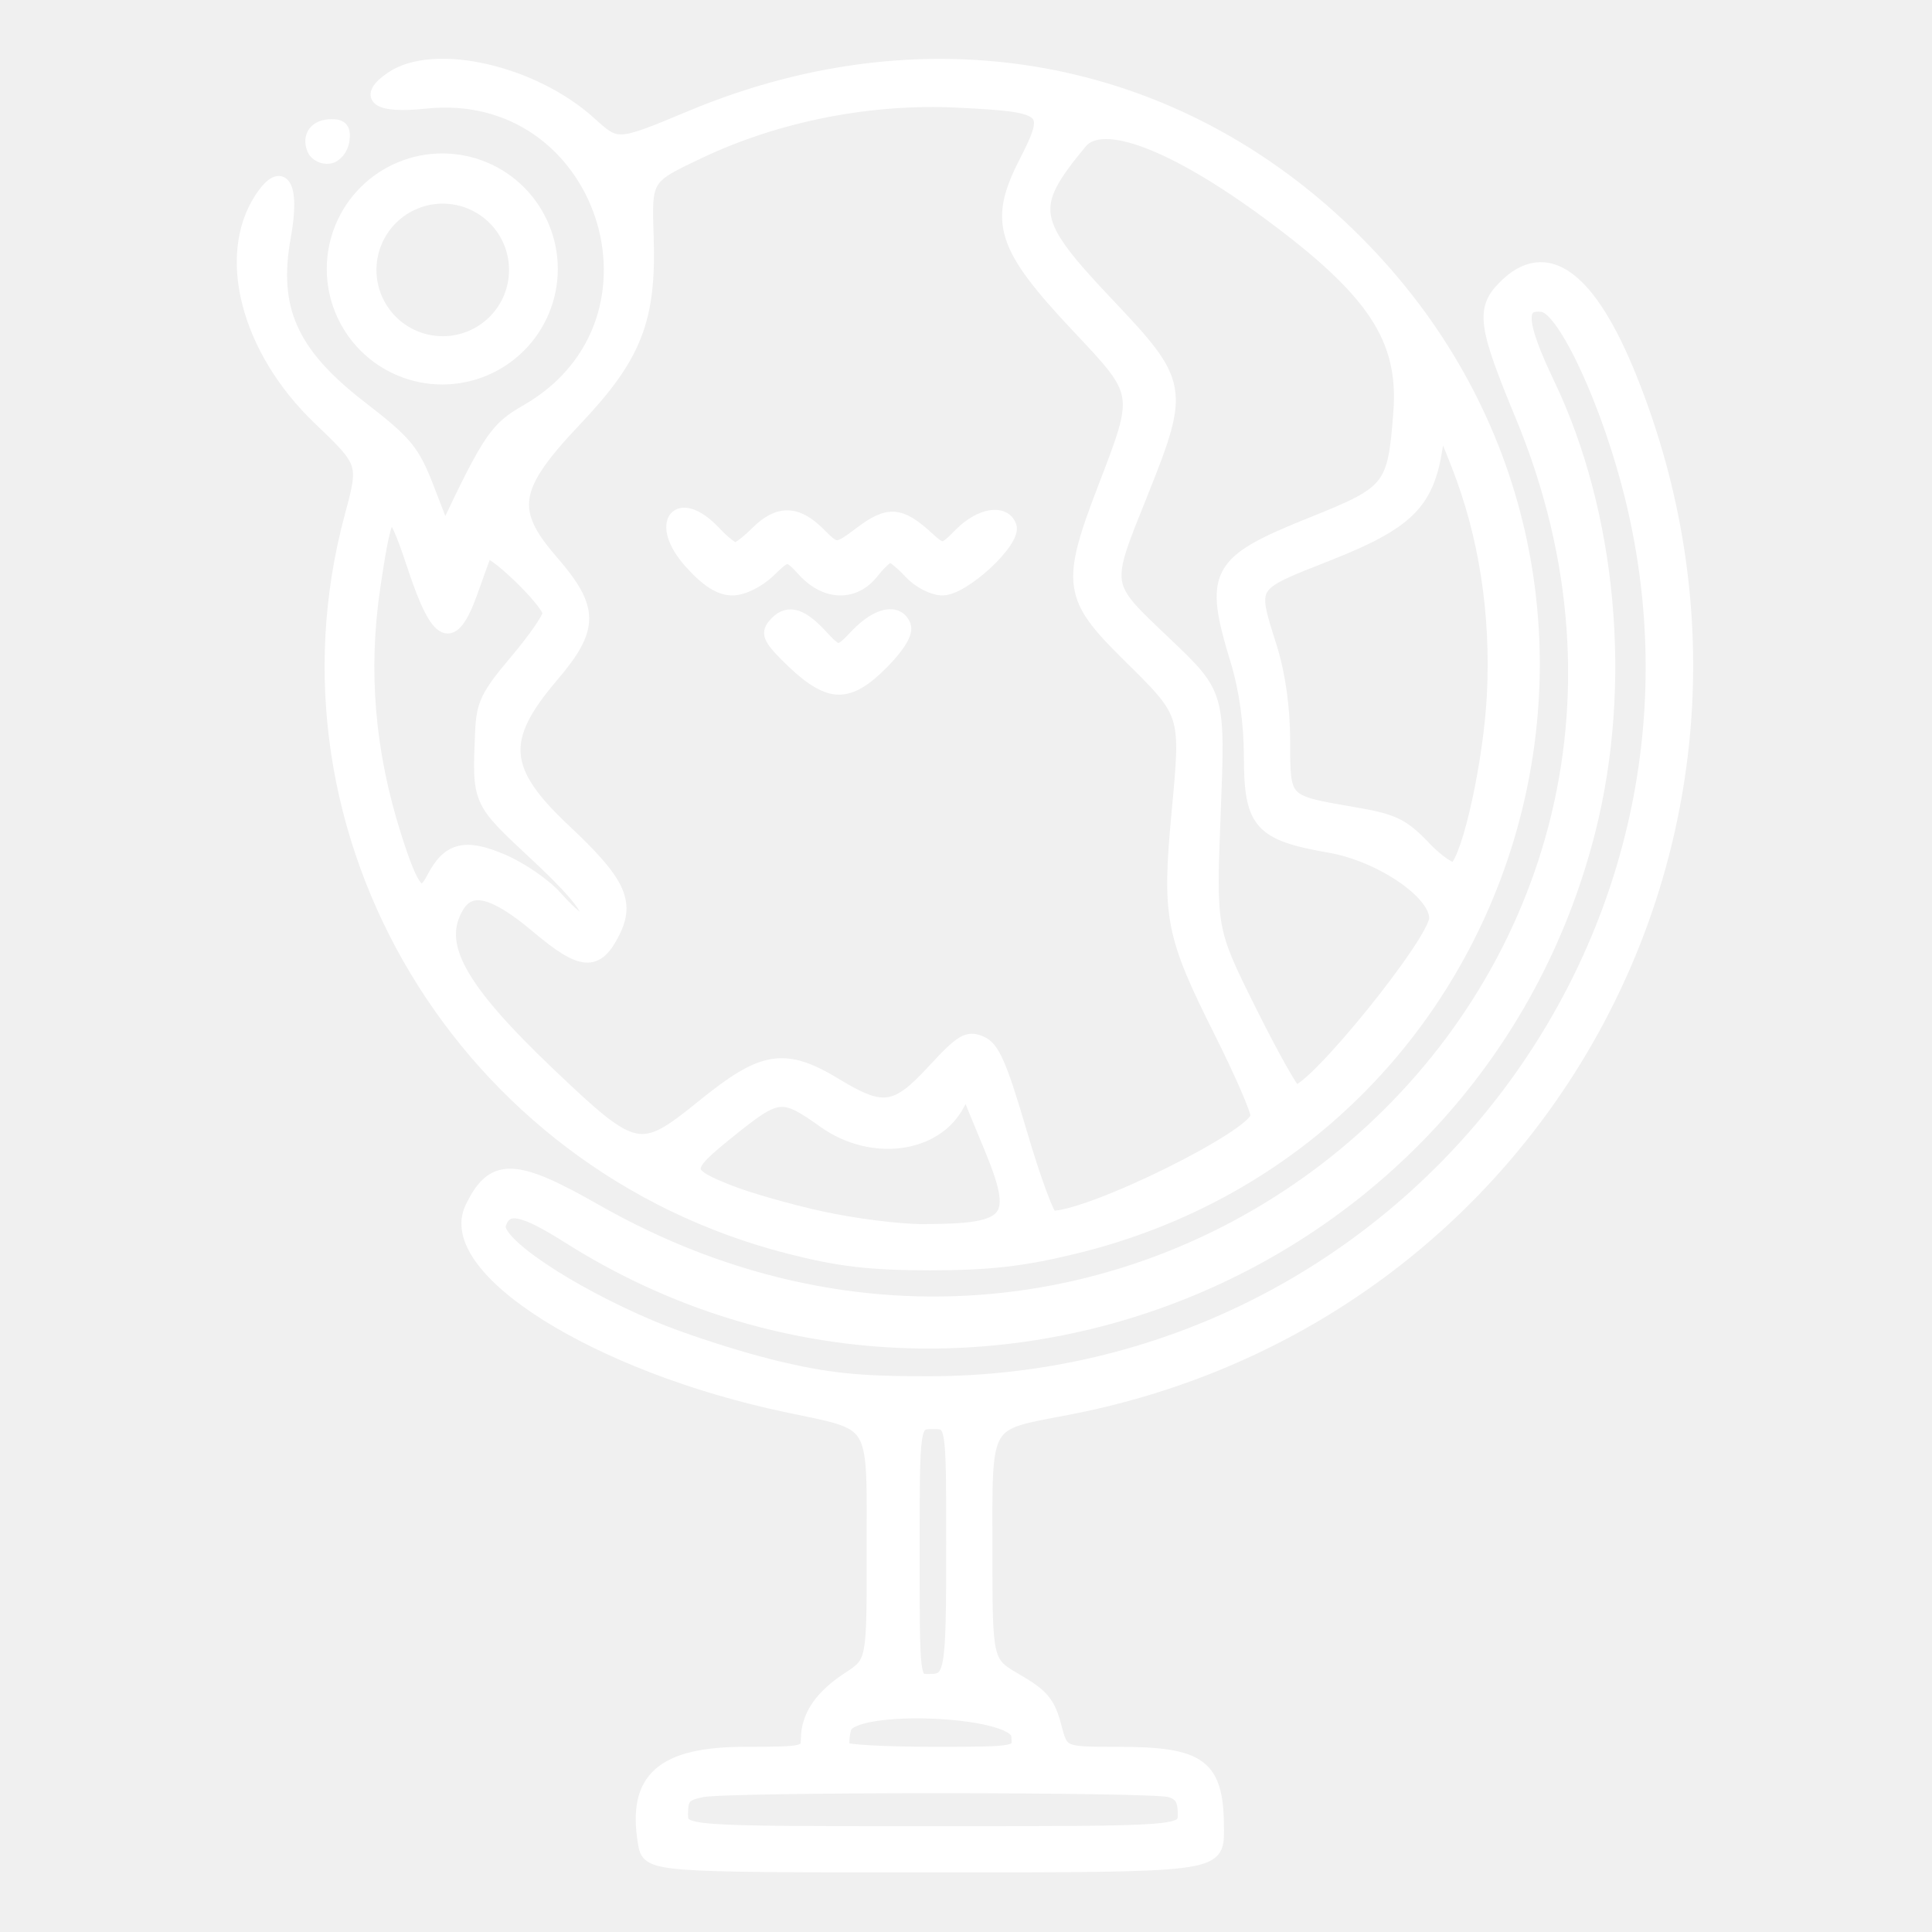
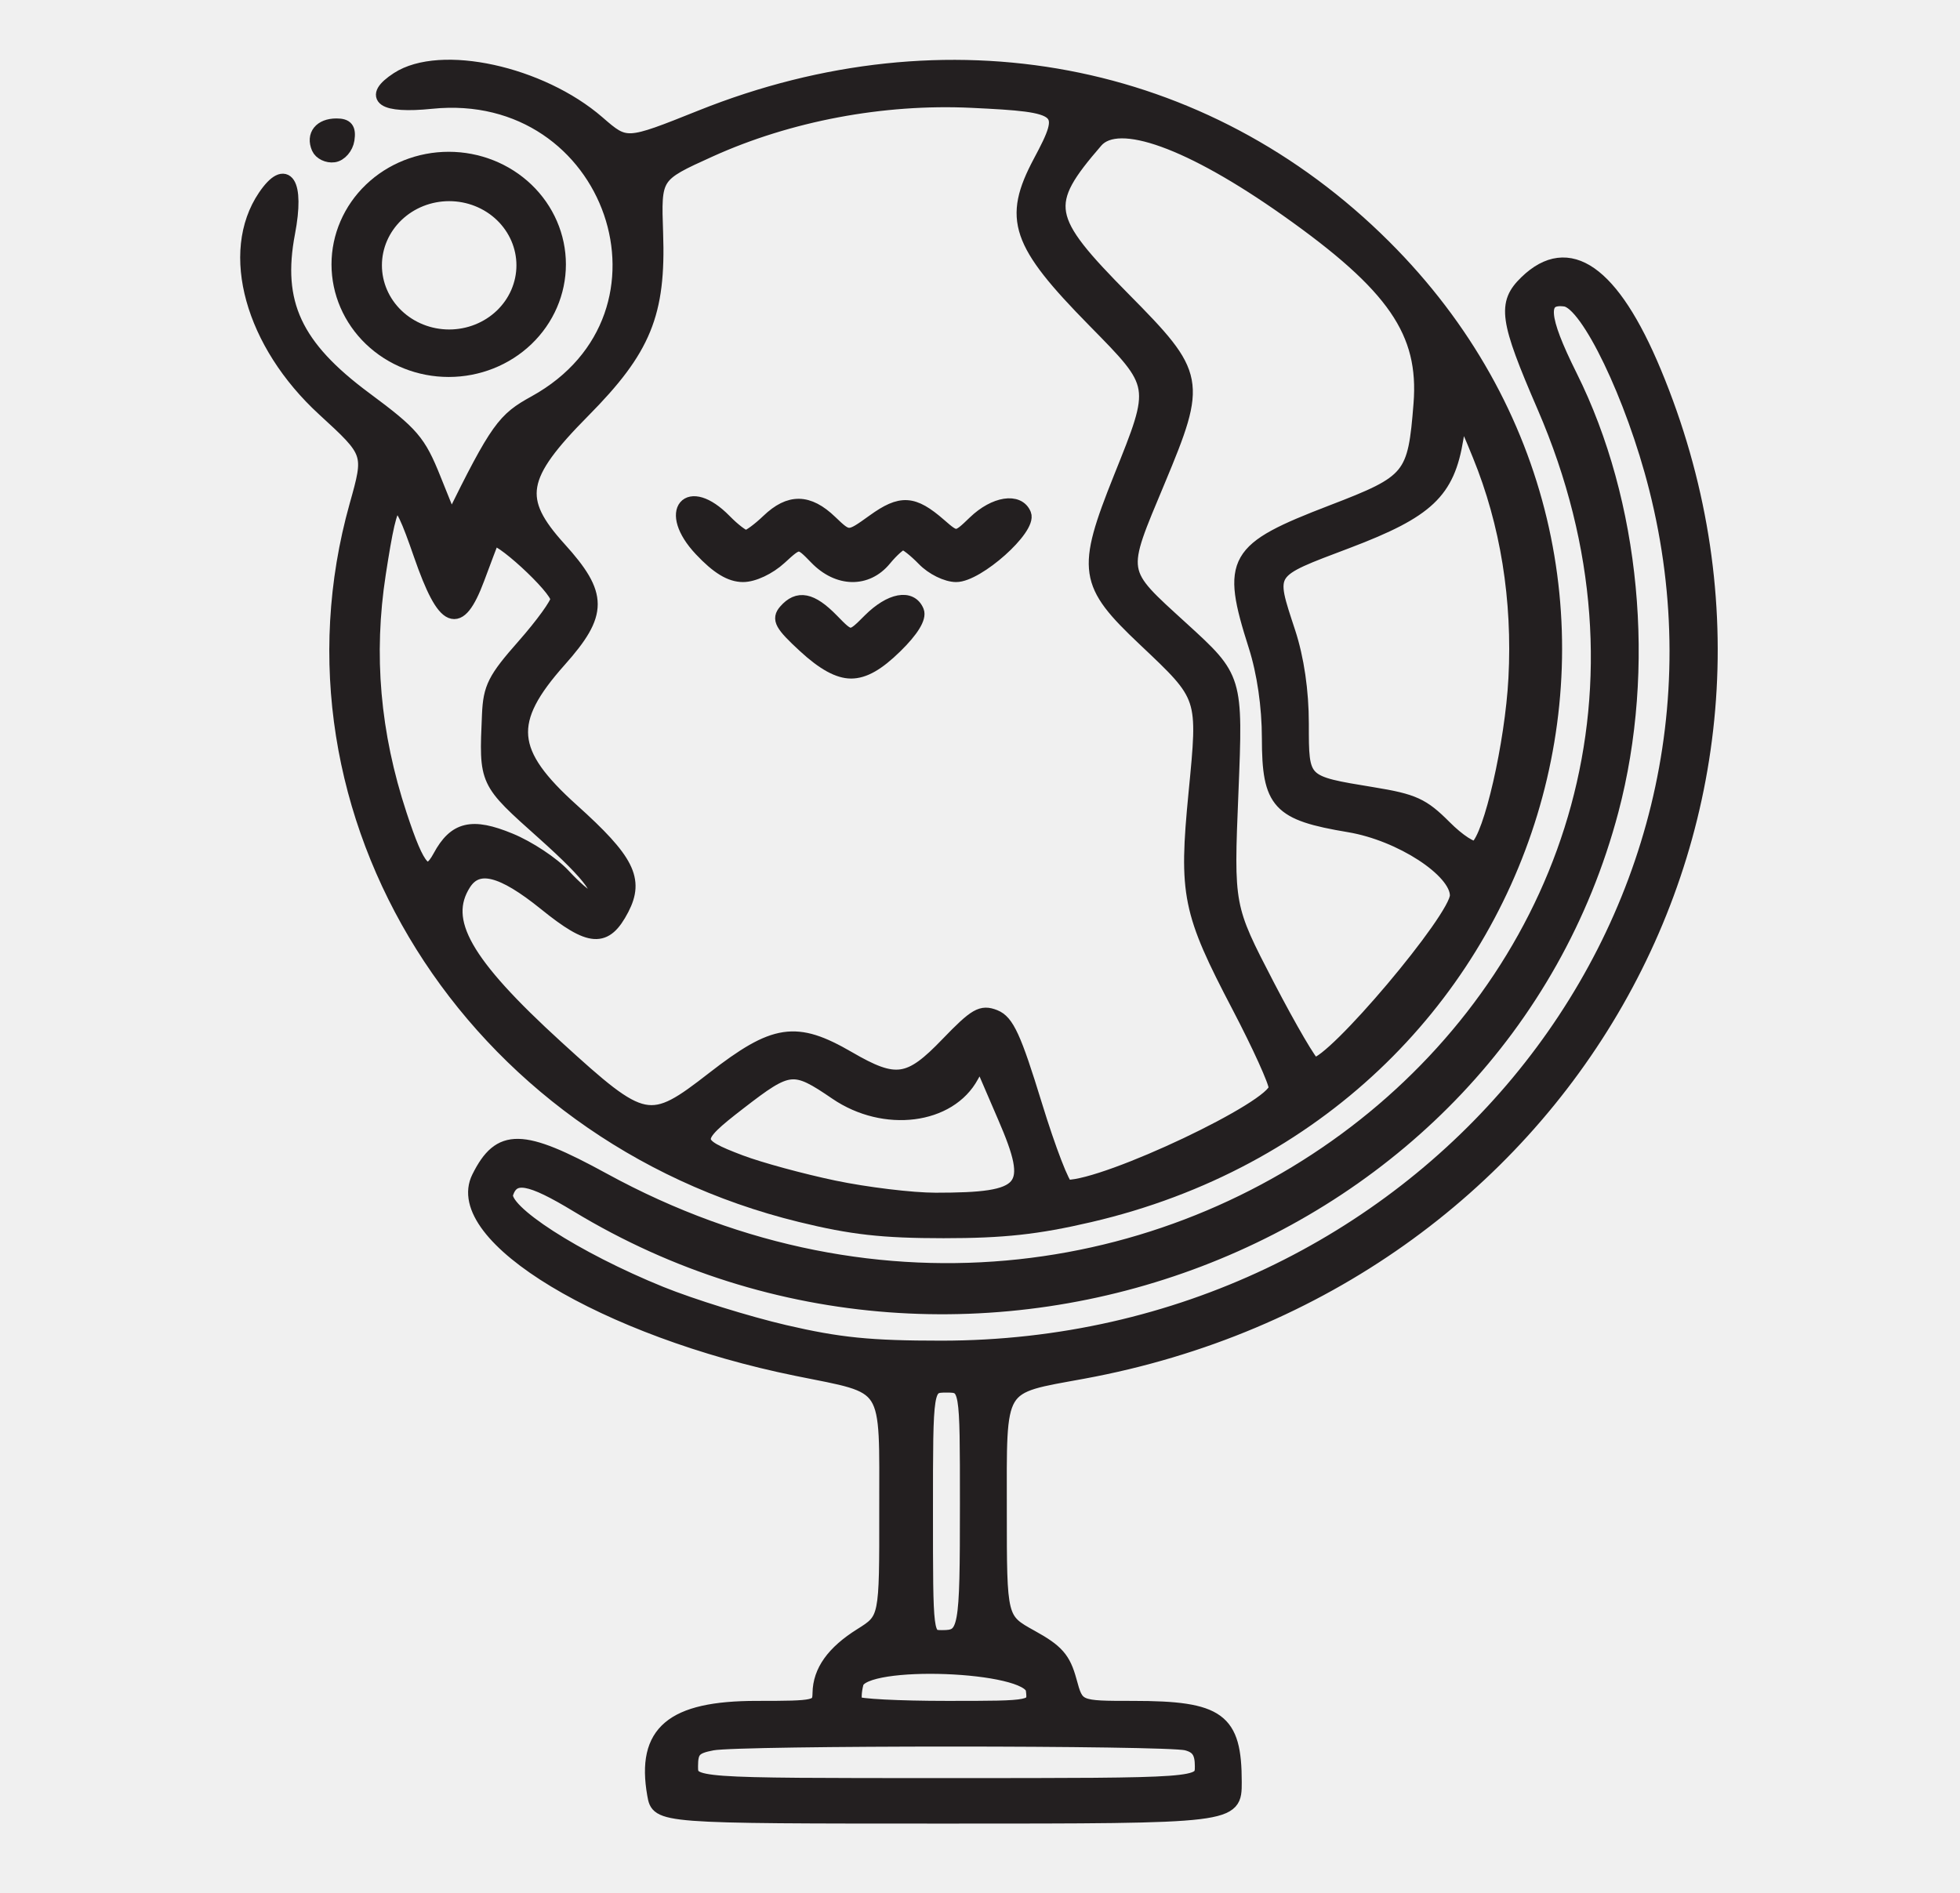
- <svg xmlns="http://www.w3.org/2000/svg" width="147" height="147" viewBox="0 0 147 147" fill="none">
-   <path d="M26.707 39.328C27.814 35.215 27.814 35.215 24.275 31.827C18.878 26.661 16.981 19.543 19.84 15.138C21.471 12.631 22.357 14.051 21.632 18.003C20.63 23.485 22.146 26.893 27.407 30.961C30.941 33.694 31.434 34.293 32.572 37.254L33.835 40.526C37.294 33.196 37.802 32.577 40.103 31.253C51.938 24.436 45.968 6.323 32.365 7.768C28.695 8.161 27.648 7.405 29.813 5.93C33.035 3.746 40.561 5.457 44.86 9.349C46.959 11.252 46.959 11.252 52.553 8.916C71.043 1.183 90.314 4.989 103.831 19.045C128.298 44.488 116.029 86.584 81.721 94.911C77.784 95.867 75.252 96.154 70.772 96.154C66.206 96.154 63.875 95.882 60.023 94.896C35.275 88.573 20.218 63.462 26.707 39.328ZM75.328 87.203C74.673 85.618 73.993 83.986 73.827 83.569C73.581 82.975 73.389 83.06 72.911 83.981C71.22 87.259 66.331 87.903 62.712 85.331C59.515 83.055 59.193 83.09 55.457 86.101C51.913 88.955 51.918 89.252 55.548 90.687C56.978 91.251 60.129 92.147 62.551 92.675C64.972 93.204 68.4 93.637 70.167 93.637C77.059 93.637 77.674 92.867 75.328 87.203ZM95.651 84.903C95.651 84.434 94.412 81.59 92.902 78.575C89.162 71.119 88.9 69.775 89.64 61.846C90.35 54.199 90.395 54.34 85.834 49.839C81.374 45.444 81.228 44.422 84.017 37.153C86.826 29.848 86.841 29.969 82.048 24.879C76.309 18.788 75.7 16.91 77.986 12.43C80.125 8.251 79.894 8.04 72.876 7.692C66.206 7.36 59.168 8.745 53.237 11.549C49.084 13.512 49.084 13.512 49.235 18.018C49.447 24.32 48.349 27.119 43.758 31.957C38.93 37.047 38.633 38.849 41.966 42.691C45.117 46.32 45.117 47.785 41.971 51.47C37.908 56.233 38.109 58.644 42.932 63.17C47.09 67.071 47.831 68.597 46.678 70.912C45.409 73.455 44.276 73.374 40.888 70.515C37.641 67.781 35.829 67.308 34.827 68.934C33.06 71.824 34.857 75.131 41.774 81.716C48.319 87.943 48.717 88.029 53.489 84.158C58.09 80.427 59.701 80.175 63.648 82.567C67.182 84.711 68.194 84.555 71.048 81.454C73.158 79.174 73.606 78.902 74.613 79.315C75.559 79.707 76.103 80.946 77.653 86.212C78.69 89.74 79.758 92.63 80.029 92.63C83.04 92.63 95.651 86.388 95.651 84.903ZM109.243 69.855C109.243 67.917 105.03 65.058 101.188 64.388C95.872 63.462 95.147 62.641 95.142 57.541C95.142 55.07 94.77 52.401 94.141 50.343C92.071 43.572 92.514 42.771 99.895 39.811C105.825 37.435 106.082 37.102 106.515 31.378C106.938 25.765 104.546 22.136 96.522 16.22C89.272 10.874 83.866 8.84 82.219 10.829C78.112 15.793 78.288 16.814 84.309 23.173C89.942 29.113 90.022 29.576 86.896 37.394C83.931 44.805 83.866 44.377 88.653 48.943C92.731 52.824 92.731 52.824 92.383 61.78C92.031 70.731 92.031 70.731 95.097 76.898C96.788 80.291 98.344 83.065 98.561 83.065C99.98 83.065 109.243 71.617 109.243 69.855ZM40.788 65.022C36.367 60.899 36.428 61.035 36.649 55.709C36.735 53.585 37.072 52.89 39.267 50.297C40.652 48.656 41.784 47.025 41.784 46.667C41.784 45.797 37.183 41.397 36.936 42.036C36.831 42.313 36.337 43.672 35.844 45.057C34.409 49.059 33.312 48.586 31.52 43.184C29.727 37.782 29.44 37.923 28.439 44.664C27.497 51.017 28.011 57.184 30.019 63.537C31.409 67.937 32.023 68.622 32.964 66.805C34.117 64.579 35.401 64.262 38.26 65.496C39.65 66.09 41.467 67.343 42.293 68.279C43.118 69.211 43.969 69.976 44.176 69.976C45.484 69.976 44.402 68.395 40.788 65.022ZM113.633 52.86C113.945 46.693 113.024 40.732 110.935 35.401C109.591 31.968 109.591 31.968 109.258 34.092C108.604 38.285 107.089 39.781 101.063 42.167C94.976 44.573 95.122 44.337 96.663 49.255C97.307 51.309 97.665 53.861 97.665 56.409C97.665 61.03 97.619 60.985 102.95 61.896C106.026 62.42 106.711 62.747 108.362 64.474C109.399 65.561 110.467 66.281 110.733 66.075C111.775 65.254 113.376 57.964 113.633 52.86Z" fill="white" stroke="white" />
-   <path d="M56.746 133.408C61.251 133.408 61.417 133.367 61.438 132.275C61.463 130.553 62.475 129.073 64.564 127.709C66.452 126.471 66.452 126.471 66.442 117.983C66.437 107.703 66.885 108.448 59.756 106.938C45.358 103.882 33.674 96.532 35.874 91.915C37.48 88.553 39.136 88.578 45.263 92.077C86.966 115.878 134.006 75.534 115.777 31.6C112.948 24.779 112.777 23.53 114.453 21.839C117.65 18.607 120.958 21.023 124.094 28.877C137.691 62.913 117.252 100.242 81.227 107.159C74.683 108.418 75.01 107.844 75.01 117.988C75.01 126.501 75.01 126.501 77.356 127.855C79.289 128.968 79.797 129.577 80.251 131.308C80.799 133.408 80.799 133.408 84.978 133.408C91.447 133.408 92.63 134.309 92.63 139.237C92.63 141.966 92.63 141.966 70.983 141.966C49.335 141.966 49.335 141.966 49.038 140.219C48.213 135.321 50.382 133.408 56.746 133.408ZM90.113 137.999C90.113 136.917 89.821 136.469 88.98 136.242C87.475 135.839 55.442 135.834 53.428 136.242C52.099 136.504 51.852 136.781 51.852 138.004C51.852 139.449 51.852 139.449 70.983 139.449C90.113 139.449 90.113 139.449 90.113 137.999ZM77.436 132.023C77.205 130.015 64.765 129.526 64.267 131.51C64.106 132.144 64.081 132.829 64.207 133.035C64.332 133.242 67.398 133.408 71.018 133.408C77.593 133.408 77.593 133.408 77.436 132.023ZM72.493 117.459C72.493 108.237 72.493 108.236 70.983 108.236C69.472 108.236 69.472 108.236 69.472 118.053C69.472 127.87 69.472 127.87 70.655 127.87C72.417 127.87 72.493 127.452 72.493 117.459ZM124.169 37.963C122.438 30.83 119.05 23.48 117.388 23.243C115.475 22.971 115.586 24.567 117.796 29.199C122.528 39.091 123.711 52.09 120.892 63.215C112.299 97.096 72.85 112.818 43.294 94.141C39.71 91.875 38.481 91.649 37.993 93.179C37.575 94.498 43.168 98.264 49.577 100.977C51.883 101.949 56.056 103.303 58.85 103.983C62.938 104.974 65.243 105.216 70.605 105.216C106.202 105.211 132.481 72.211 124.169 37.963Z" fill="white" stroke="white" />
-   <path d="M25.362 20.464C25.362 18.266 26.236 16.157 27.79 14.603C29.345 13.048 31.453 12.175 33.652 12.175C35.85 12.175 37.959 13.048 39.514 14.603C41.068 16.157 41.942 18.266 41.942 20.464C41.942 22.663 41.068 24.771 39.514 26.326C37.959 27.881 35.85 28.754 33.652 28.754C31.453 28.754 29.345 27.881 27.79 26.326C26.236 24.771 25.362 22.663 25.362 20.464ZM28.143 20.538C28.143 22.008 28.727 23.418 29.767 24.458C30.807 25.497 32.217 26.082 33.687 26.082C35.157 26.082 36.567 25.497 37.607 24.458C38.647 23.418 39.231 22.008 39.231 20.538C39.231 19.068 38.647 17.657 37.607 16.618C36.567 15.578 35.157 14.994 33.687 14.994C32.217 14.994 30.807 15.578 29.767 16.618C28.727 17.657 28.143 19.068 28.143 20.538Z" fill="white" stroke="white" />
-   <path d="M54.37 40.526C55.019 41.22 55.729 41.784 55.945 41.784C56.162 41.784 56.902 41.22 57.596 40.526C59.212 38.91 60.627 38.93 62.298 40.606C63.638 41.945 63.638 41.945 65.51 40.541C67.574 38.99 68.491 39.046 70.479 40.853C71.738 41.996 71.738 41.996 73.097 40.631C74.597 39.131 76.389 38.839 76.842 40.027C77.27 41.135 73.329 44.805 71.713 44.805C70.993 44.805 69.92 44.256 69.266 43.546C68.621 42.857 67.932 42.288 67.725 42.288C67.519 42.288 66.905 42.857 66.361 43.546C65.012 45.263 62.847 45.218 61.201 43.441C59.932 42.076 59.932 42.076 58.508 43.441C57.677 44.236 56.514 44.805 55.729 44.805C54.782 44.805 53.816 44.196 52.552 42.791C49.829 39.771 51.596 37.571 54.37 40.526Z" fill="white" stroke="white" />
-   <path d="M58.891 47.584C59.843 46.441 60.854 46.647 62.405 48.304C63.794 49.794 63.794 49.794 65.214 48.304C66.78 46.678 68.325 46.376 68.803 47.609C68.995 48.117 68.411 49.114 67.172 50.378C65.833 51.747 64.806 52.356 63.835 52.356C62.878 52.356 61.755 51.712 60.341 50.353C58.589 48.671 58.357 48.228 58.891 47.584Z" fill="white" stroke="white" />
-   <path d="M25.237 9.565C25.997 9.565 26.209 9.847 26.088 10.698C25.997 11.322 25.529 11.886 25.046 11.956C24.562 12.027 24.029 11.755 23.863 11.357C23.445 10.345 24.039 9.565 25.237 9.565Z" fill="white" stroke="white" />
+ <svg xmlns="http://www.w3.org/2000/svg" width="147" height="142" viewBox="0 0 147 142" fill="none">
+   <path d="M26.706 37.913C27.813 33.971 27.813 33.971 24.274 30.723C18.878 25.773 16.98 18.949 19.839 14.727C21.47 12.324 22.356 13.685 21.631 17.473C20.629 22.728 22.145 25.994 27.405 29.893C30.94 32.514 31.433 33.088 32.571 35.925L33.834 39.062C37.293 32.036 37.801 31.442 40.102 30.173C51.937 23.64 45.967 6.278 32.364 7.663C28.694 8.039 27.647 7.315 29.812 5.901C33.034 3.807 40.56 5.448 44.859 9.178C46.959 11.002 46.959 11.002 52.552 8.763C71.042 1.351 90.314 4.999 103.83 18.472C128.297 42.859 116.028 83.21 81.72 91.191C77.783 92.108 75.251 92.383 70.77 92.383C66.204 92.383 63.874 92.123 60.022 91.177C35.274 85.116 20.217 61.047 26.706 37.913ZM75.326 83.803C74.672 82.283 73.993 80.72 73.826 80.319C73.58 79.75 73.388 79.832 72.91 80.715C71.219 83.856 66.33 84.474 62.711 82.008C59.514 79.827 59.192 79.861 55.456 82.747C51.912 85.483 51.917 85.767 55.547 87.143C56.977 87.683 60.128 88.542 62.55 89.049C64.971 89.555 68.399 89.97 70.166 89.97C77.058 89.97 77.672 89.232 75.326 83.803ZM95.65 81.598C95.65 81.149 94.411 78.423 92.901 75.533C89.161 68.386 88.899 67.098 89.639 59.498C90.349 52.168 90.394 52.303 85.833 47.989C81.373 43.776 81.227 42.797 84.016 35.829C86.825 28.827 86.84 28.943 82.047 24.064C76.308 18.226 75.699 16.426 77.985 12.131C80.124 8.126 79.893 7.923 72.875 7.59C66.204 7.272 59.167 8.599 53.236 11.287C49.083 13.168 49.083 13.168 49.234 17.487C49.446 23.529 48.348 26.212 43.757 30.849C38.929 35.727 38.632 37.455 41.965 41.137C45.116 44.616 45.116 46.02 41.97 49.552C37.907 54.117 38.108 56.429 42.931 60.767C47.089 64.506 47.83 65.969 46.677 68.188C45.408 70.625 44.275 70.548 40.887 67.807C37.64 65.187 35.828 64.733 34.826 66.292C33.059 69.062 34.856 72.232 41.773 78.544C48.318 84.513 48.715 84.595 53.488 80.884C58.089 77.308 59.7 77.067 63.647 79.359C67.181 81.415 68.193 81.265 71.047 78.293C73.157 76.107 73.605 75.846 74.612 76.242C75.558 76.618 76.102 77.805 77.652 82.853C78.689 86.235 79.757 89.005 80.028 89.005C83.039 89.005 95.65 83.022 95.65 81.598ZM109.242 67.175C109.242 65.317 105.029 62.576 101.187 61.934C95.871 61.047 95.146 60.26 95.141 55.372C95.141 53.002 94.769 50.445 94.139 48.471C92.07 41.981 92.513 41.214 99.894 38.377C105.824 36.099 106.081 35.781 106.514 30.294C106.937 24.914 104.545 21.434 96.521 15.764C89.271 10.64 83.865 8.69 82.218 10.597C78.111 15.354 78.287 16.334 84.308 22.428C89.941 28.122 90.022 28.566 86.895 36.06C83.93 43.163 83.865 42.753 88.652 47.13C92.73 50.85 92.73 50.85 92.383 59.435C92.03 68.014 92.03 68.014 95.096 73.926C96.787 77.178 98.343 79.837 98.56 79.837C99.979 79.837 109.242 68.864 109.242 67.175ZM40.787 62.542C36.367 58.59 36.427 58.721 36.648 53.615C36.734 51.579 37.071 50.913 39.266 48.428C40.651 46.855 41.783 45.291 41.783 44.949C41.783 44.114 37.182 39.897 36.935 40.509C36.83 40.775 36.336 42.078 35.843 43.405C34.408 47.241 33.311 46.787 31.518 41.61C29.726 36.432 29.439 36.567 28.438 43.028C27.496 49.118 28.01 55.029 30.018 61.119C31.408 65.336 32.022 65.993 32.963 64.251C34.116 62.118 35.4 61.814 38.259 62.996C39.649 63.566 41.466 64.767 42.292 65.665C43.117 66.557 43.968 67.291 44.175 67.291C45.483 67.291 44.401 65.775 40.787 62.542ZM113.632 50.884C113.944 44.973 113.023 39.26 110.934 34.15C109.59 30.858 109.59 30.858 109.257 32.895C108.603 36.914 107.088 38.348 101.062 40.635C94.975 42.941 95.121 42.715 96.662 47.429C97.306 49.398 97.663 51.844 97.663 54.286C97.663 58.716 97.618 58.672 102.949 59.546C106.025 60.048 106.71 60.361 108.361 62.017C109.398 63.059 110.466 63.749 110.732 63.551C111.774 62.764 113.375 55.777 113.632 50.884Z" fill="#231F20" stroke="#231F20" />
+   <path d="M56.747 128.091C61.252 128.091 61.419 128.053 61.439 127.006C61.464 125.355 62.476 123.937 64.565 122.629C66.453 121.442 66.453 121.442 66.443 113.306C66.438 103.453 66.886 104.167 59.757 102.719C45.359 99.79 33.675 92.745 35.875 88.32C37.481 85.097 39.137 85.121 45.264 88.474C86.967 111.289 134.007 72.618 115.778 30.506C112.949 23.968 112.778 22.771 114.454 21.15C117.651 18.052 120.958 20.368 124.095 27.896C137.692 60.52 117.253 96.301 81.228 102.931C74.684 104.138 75.011 103.588 75.011 113.311C75.011 121.471 75.011 121.471 77.357 122.769C79.29 123.835 79.799 124.419 80.252 126.079C80.8 128.091 80.8 128.091 84.979 128.091C91.448 128.091 92.631 128.955 92.631 133.679C92.631 136.295 92.631 136.295 70.984 136.295C49.336 136.295 49.336 136.295 49.039 134.62C48.214 129.925 50.383 128.091 56.747 128.091ZM90.114 132.492C90.114 131.455 89.822 131.025 88.981 130.808C87.476 130.422 55.443 130.417 53.429 130.808C52.1 131.059 51.853 131.324 51.853 132.497C51.853 133.882 51.853 133.882 70.984 133.882C90.114 133.882 90.114 133.882 90.114 132.492ZM77.437 126.764C77.206 124.839 64.766 124.371 64.268 126.272C64.107 126.88 64.082 127.536 64.207 127.734C64.333 127.932 67.399 128.091 71.019 128.091C77.594 128.091 77.594 128.091 77.437 126.764ZM72.494 112.804C72.494 103.964 72.494 103.964 70.984 103.964C69.473 103.964 69.473 103.964 69.473 113.374C69.473 122.783 69.473 122.783 70.656 122.783C72.418 122.783 72.494 122.383 72.494 112.804ZM124.17 36.606C122.439 29.768 119.051 22.723 117.389 22.496C115.476 22.235 115.587 23.765 117.797 28.204C122.529 37.687 123.712 50.146 120.893 60.81C112.3 93.285 72.851 108.355 43.295 90.453C39.711 88.281 38.482 88.064 37.994 89.531C37.576 90.795 43.169 94.405 49.578 97.006C51.884 97.937 56.057 99.235 58.851 99.887C62.939 100.837 65.245 101.069 70.606 101.069C106.203 101.064 132.482 69.433 124.17 36.606Z" fill="#231F20" stroke="#231F20" />
+   <path d="M25.363 19.832C25.363 17.725 26.237 15.704 27.791 14.213C29.346 12.723 31.454 11.886 33.653 11.886C35.852 11.886 37.96 12.723 39.515 14.213C41.069 15.704 41.943 17.725 41.943 19.832C41.943 21.939 41.069 23.96 39.515 25.451C37.96 26.941 35.852 27.778 33.653 27.778C31.454 27.778 29.346 26.941 27.791 25.451C26.237 23.96 25.363 21.939 25.363 19.832ZM28.144 19.902C28.144 21.312 28.728 22.663 29.768 23.66C30.808 24.656 32.218 25.216 33.688 25.216C35.158 25.216 36.568 24.656 37.608 23.66C38.648 22.663 39.232 21.312 39.232 19.902C39.232 18.493 38.648 17.142 37.608 16.145C36.568 15.149 35.158 14.589 33.688 14.589C32.218 14.589 30.808 15.149 29.768 16.145C28.728 17.142 28.144 18.493 28.144 19.902Z" fill="#231F20" stroke="#231F20" />
+   <path d="M54.37 39.062C55.019 39.727 55.729 40.268 55.945 40.268C56.162 40.268 56.902 39.727 57.596 39.062C59.212 37.513 60.627 37.532 62.298 39.139C63.638 40.422 63.638 40.422 65.51 39.076C67.574 37.59 68.491 37.643 70.479 39.375C71.738 40.471 71.738 40.471 73.097 39.163C74.597 37.725 76.389 37.445 76.842 38.584C77.27 39.645 73.329 43.163 71.713 43.163C70.993 43.163 69.92 42.637 69.266 41.957C68.621 41.296 67.932 40.75 67.725 40.75C67.519 40.75 66.905 41.296 66.361 41.957C65.012 43.602 62.847 43.559 61.201 41.855C59.932 40.548 59.932 40.548 58.508 41.855C57.677 42.618 56.514 43.163 55.729 43.163C54.782 43.163 53.816 42.579 52.552 41.233C49.829 38.338 51.596 36.229 54.37 39.062Z" fill="#231F20" stroke="#231F20" />
+   <path d="M58.89 45.827C59.842 44.731 60.853 44.929 62.404 46.517C63.793 47.945 63.793 47.945 65.213 46.517C66.779 44.958 68.324 44.669 68.802 45.851C68.994 46.338 68.41 47.294 67.171 48.505C65.832 49.818 64.805 50.401 63.834 50.401C62.877 50.401 61.755 49.784 60.34 48.481C58.588 46.869 58.356 46.444 58.89 45.827Z" fill="#231F20" stroke="#231F20" />
+   <path d="M25.236 9.385C25.996 9.385 26.208 9.655 26.087 10.471C25.996 11.069 25.528 11.61 25.045 11.677C24.561 11.745 24.028 11.484 23.862 11.103C23.444 10.133 24.038 9.385 25.236 9.385Z" fill="#231F20" stroke="#231F20" />
</svg>
